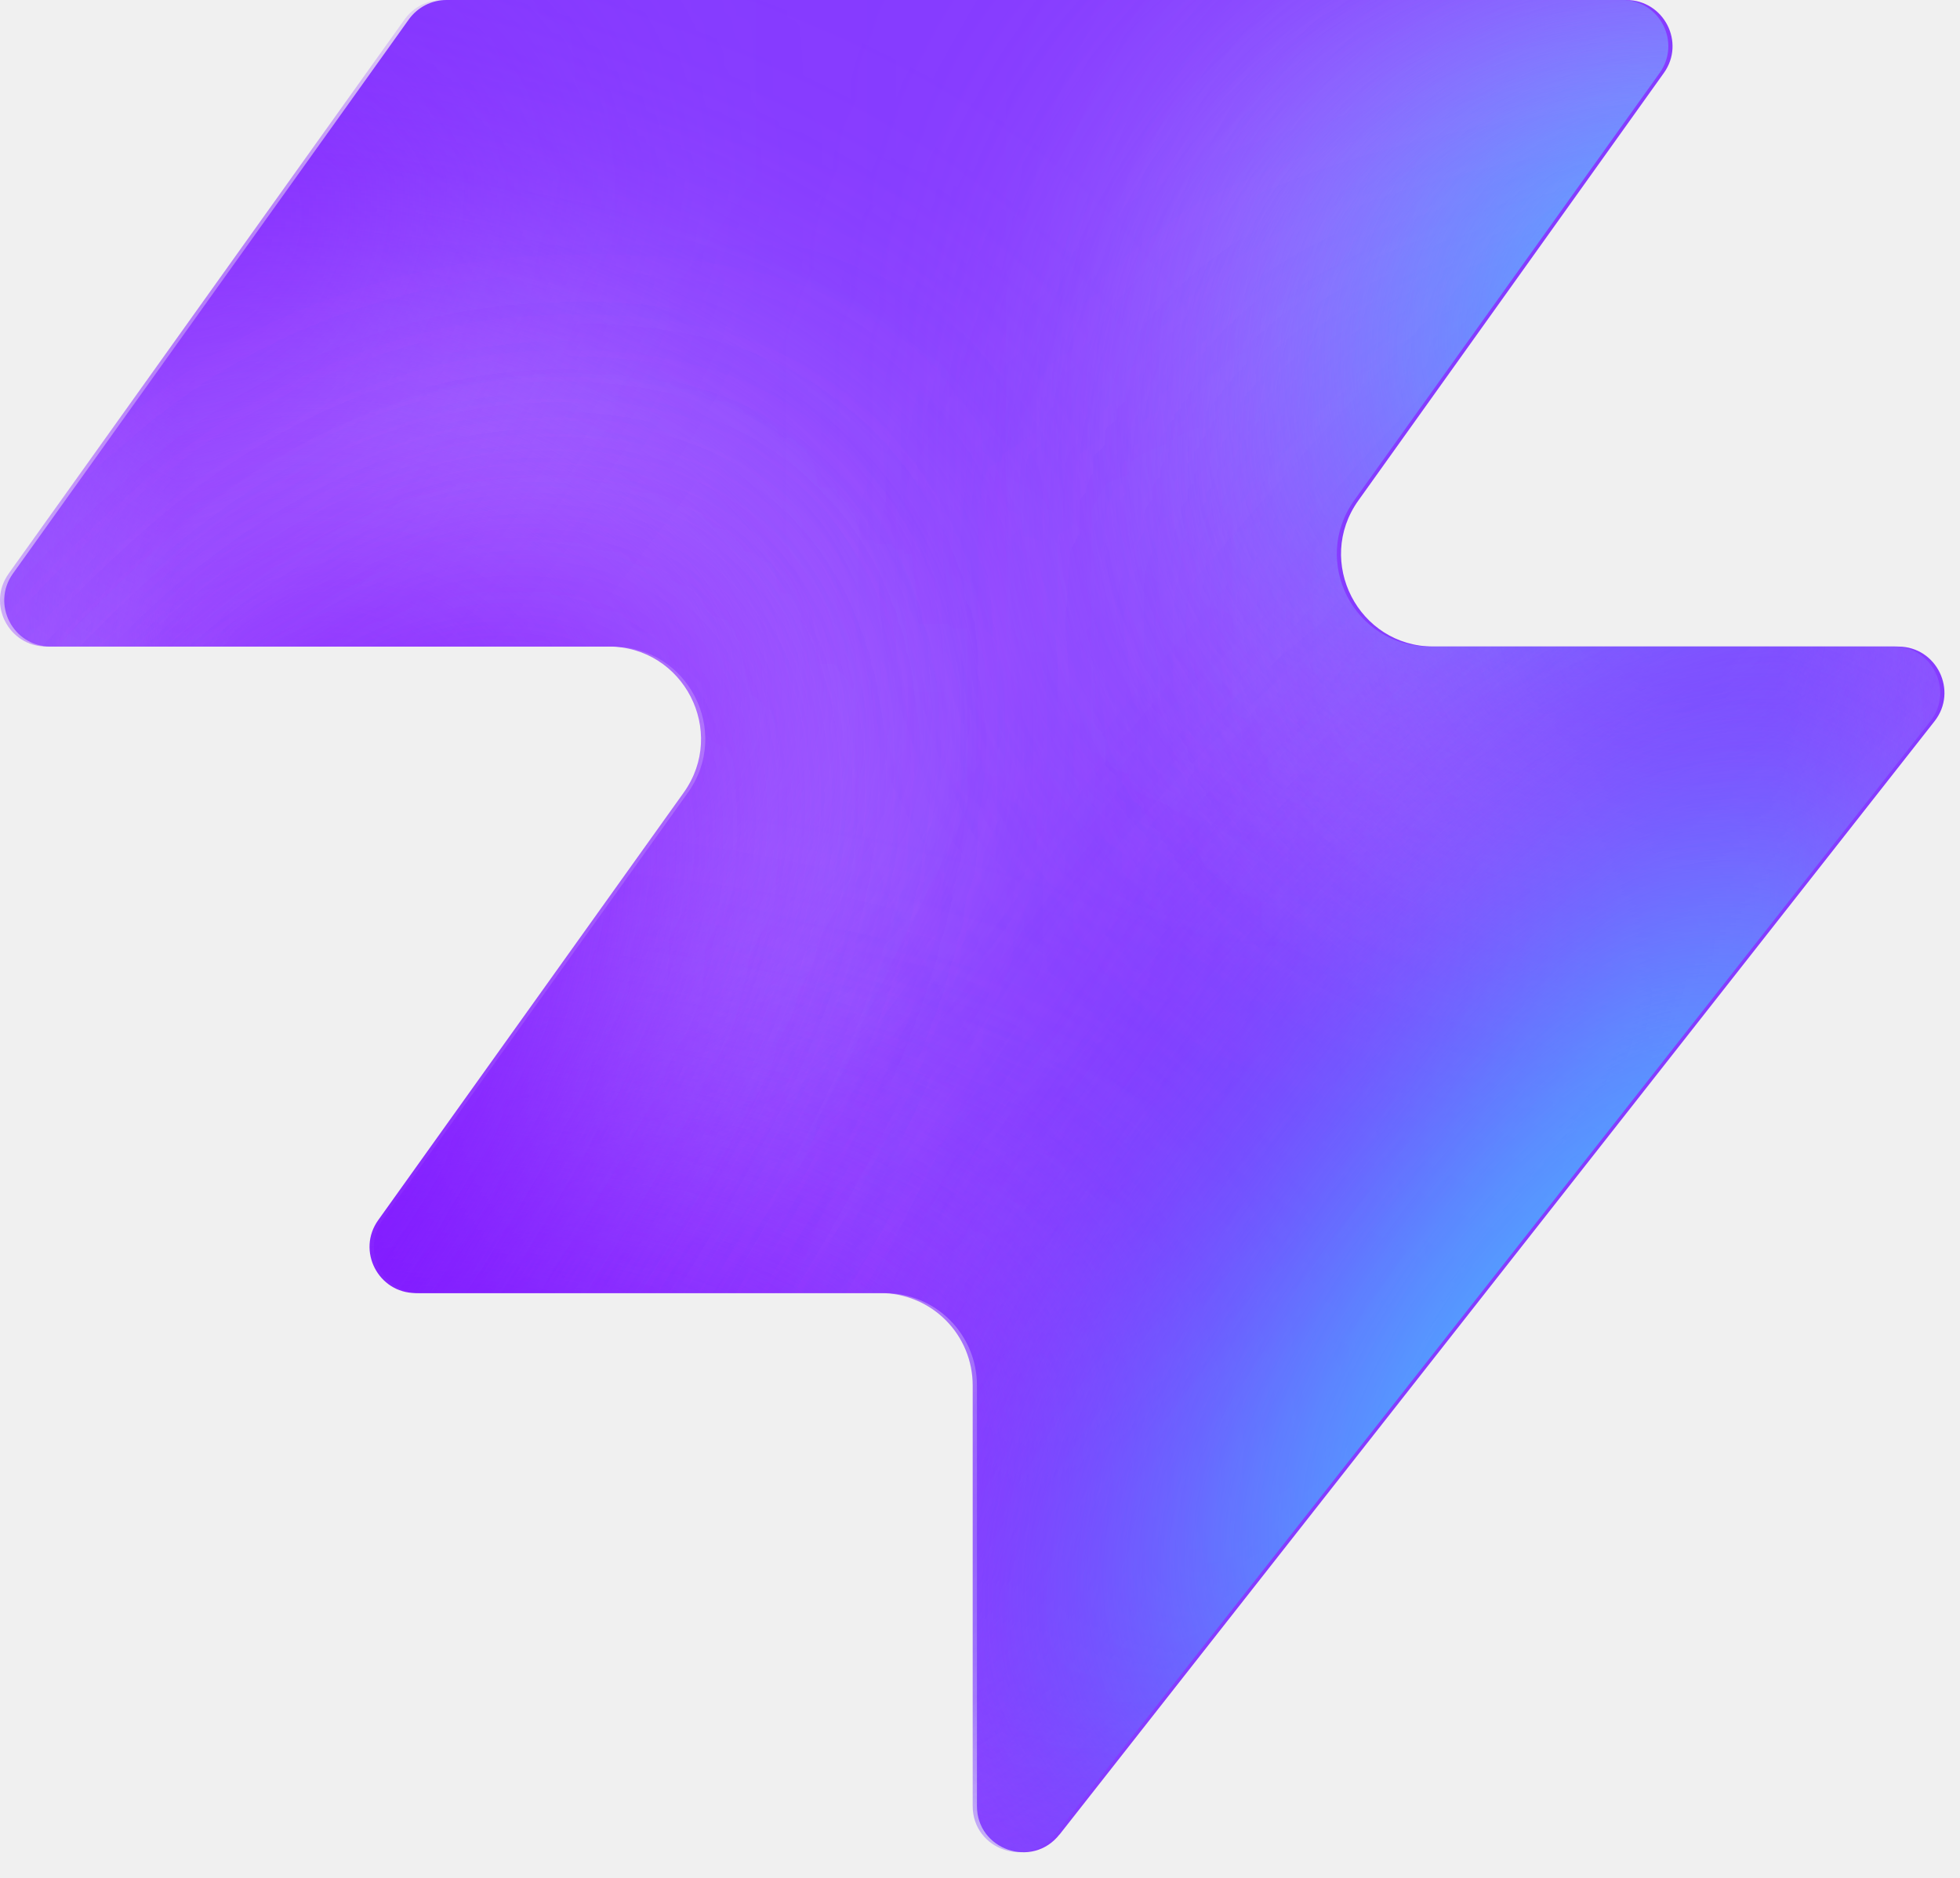
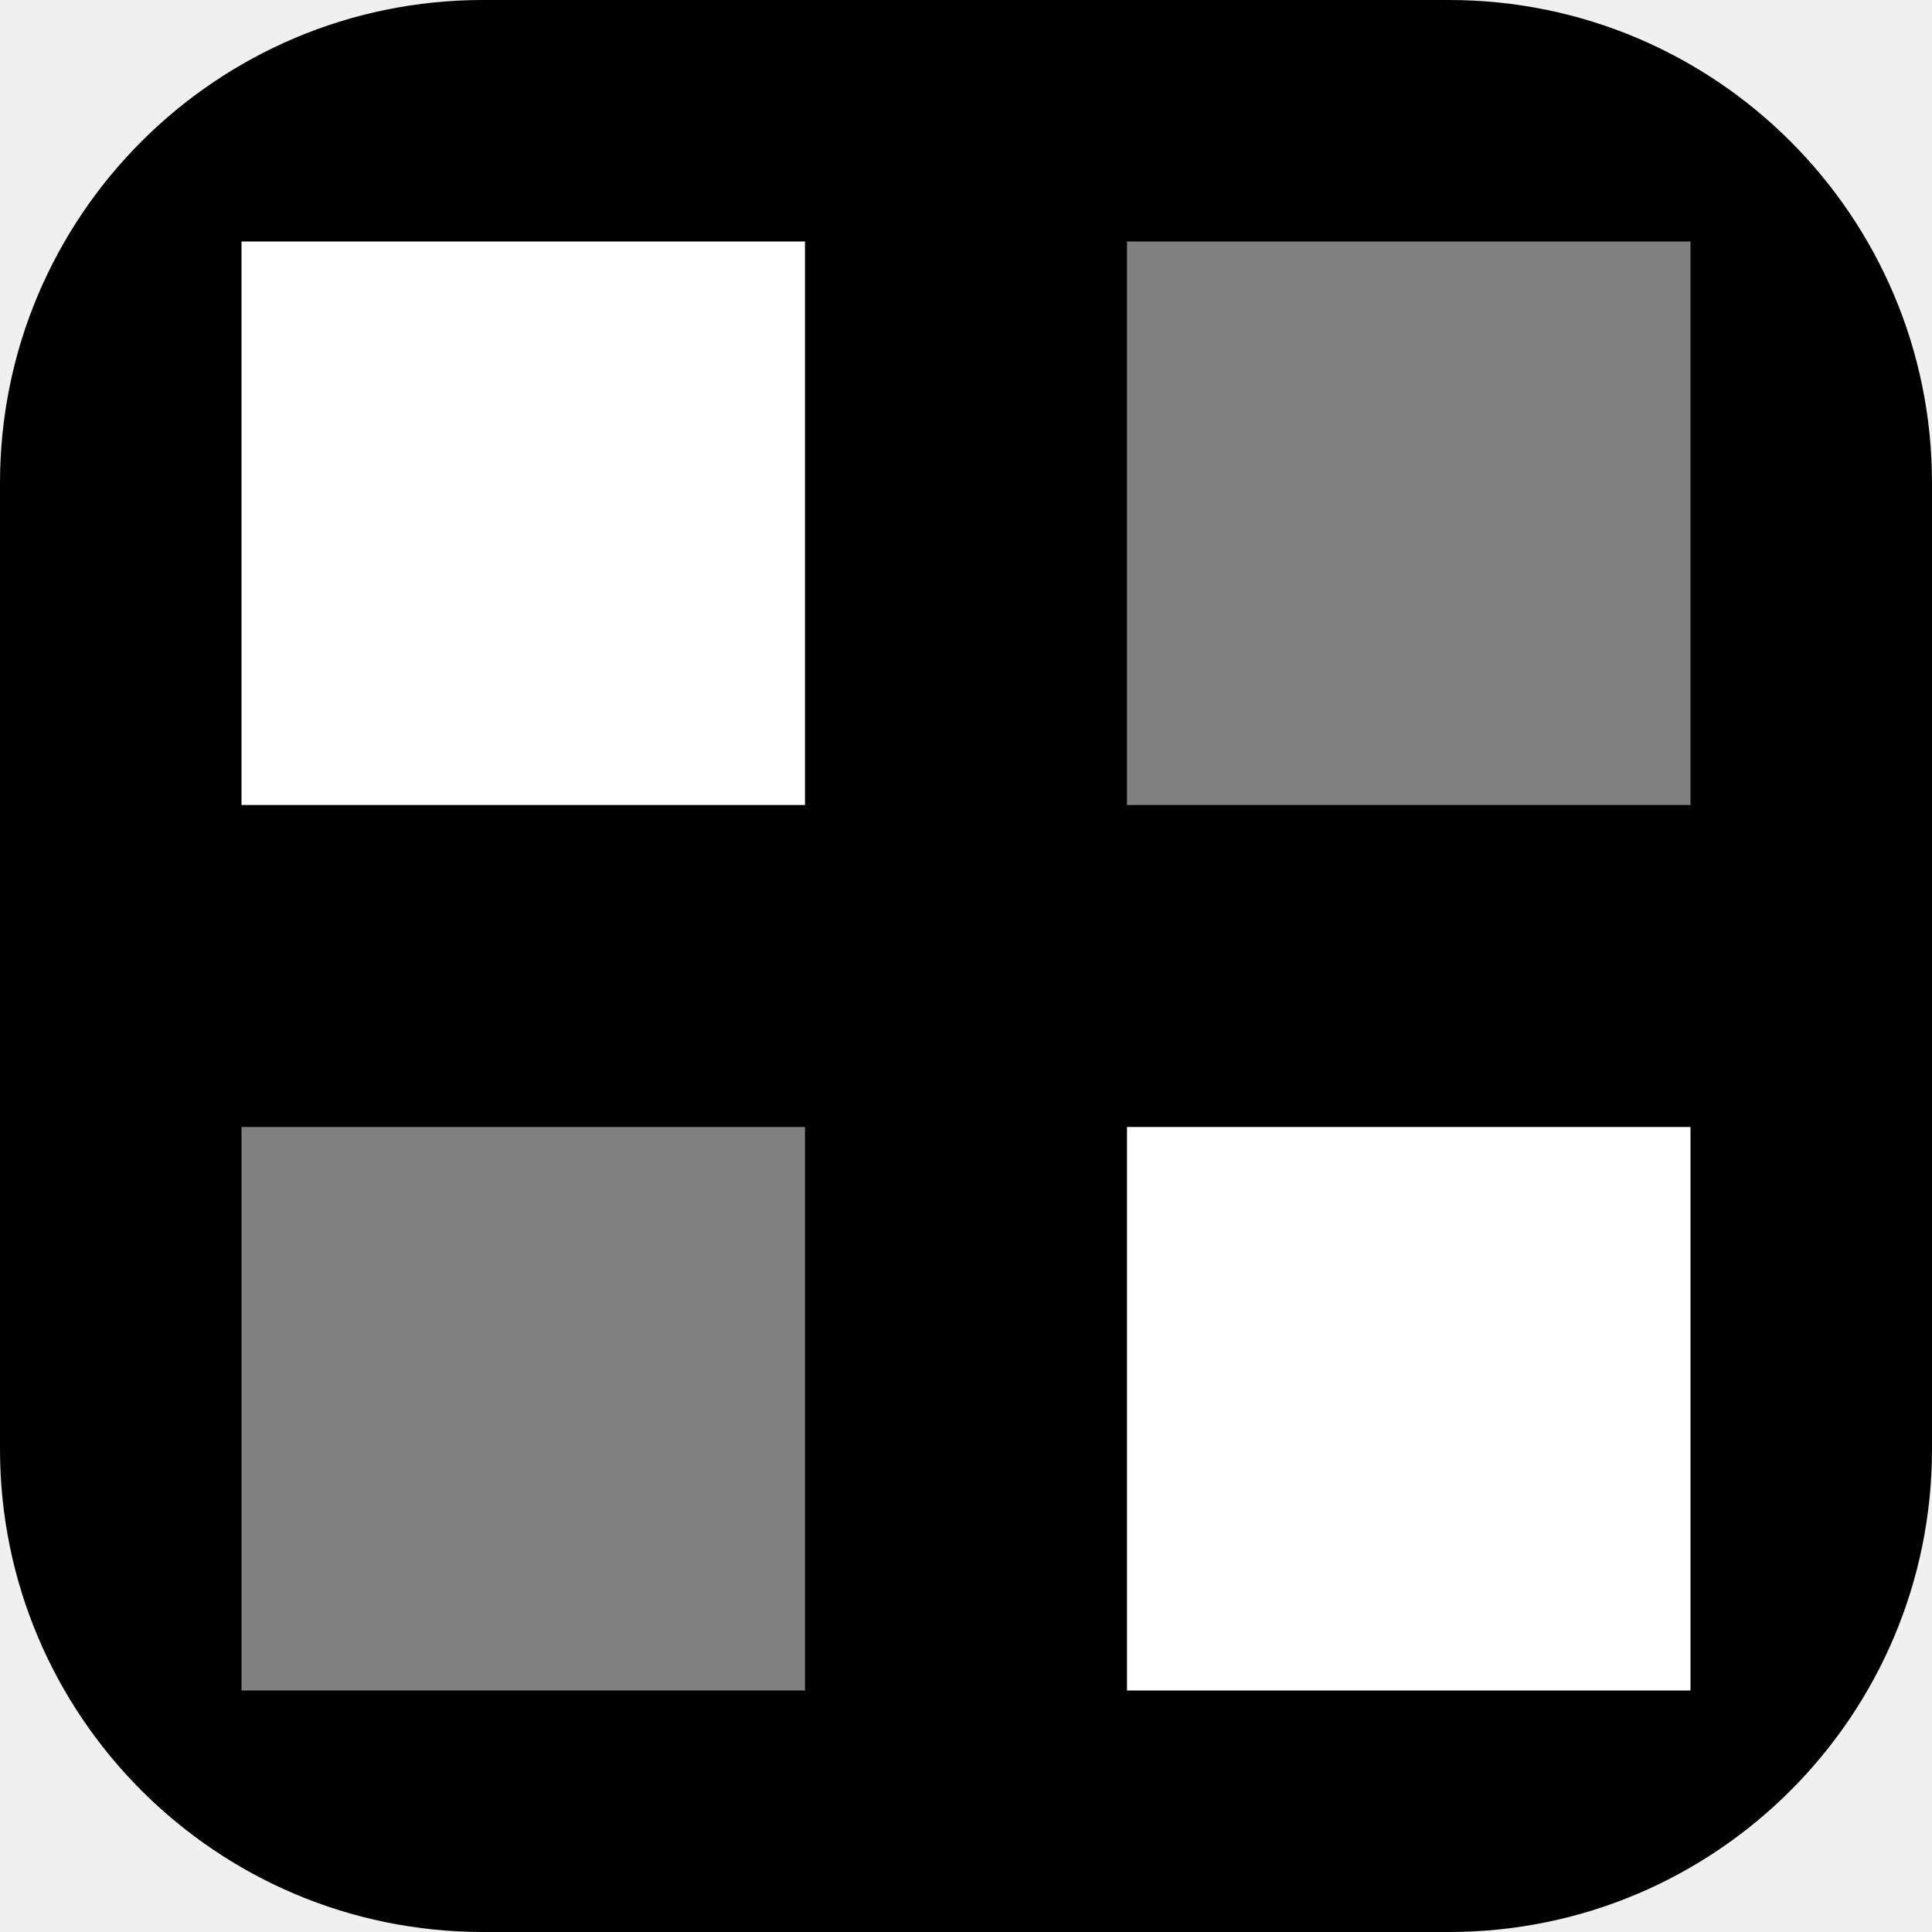
- <svg xmlns="http://www.w3.org/2000/svg" width="48" height="46" fill="none" viewBox="0 0 48 46">
-   <path fill="#863bff" d="M25.946 44.938c-.664.845-2.021.375-2.021-.698V33.937a2.26 2.26 0 0 0-2.262-2.262H10.287c-.92 0-1.456-1.04-.92-1.788l7.48-10.471c1.07-1.497 0-3.578-1.842-3.578H1.237c-.92 0-1.456-1.04-.92-1.788L10.013.474c.214-.297.556-.474.92-.474h28.894c.92 0 1.456 1.04.92 1.788l-7.48 10.471c-1.07 1.498 0 3.579 1.842 3.579h11.377c.943 0 1.473 1.088.89 1.83L25.947 44.94z" style="fill:#863bff;fill:color(display-p3 .525 .23 1);fill-opacity:1" />
-   <mask id="a" width="48" height="46" x="0" y="0" maskUnits="userSpaceOnUse" style="mask-type:alpha">
-     <path fill="#000" d="M25.842 44.938c-.664.844-2.021.375-2.021-.698V33.937a2.26 2.26 0 0 0-2.262-2.262H10.183c-.92 0-1.456-1.04-.92-1.788l7.48-10.471c1.07-1.498 0-3.579-1.842-3.579H1.133c-.92 0-1.456-1.04-.92-1.787L9.91.473c.214-.297.556-.474.92-.474h28.894c.92 0 1.456 1.04.92 1.788l-7.48 10.471c-1.07 1.498 0 3.578 1.842 3.578h11.377c.943 0 1.473 1.088.89 1.832L25.843 44.94z" style="fill:#000;fill-opacity:1" />
-   </mask>
-   <g mask="url(#a)">
-     <g filter="url(#b)">
-       <ellipse cx="5.508" cy="14.704" fill="#ede6ff" rx="5.508" ry="14.704" style="fill:#ede6ff;fill:color(display-p3 .927 .903 1);fill-opacity:1" transform="matrix(.00324 1 1 -.00324 -4.47 31.516)" />
-     </g>
-     <g filter="url(#c)">
-       <ellipse cx="10.399" cy="29.851" fill="#ede6ff" rx="10.399" ry="29.851" style="fill:#ede6ff;fill:color(display-p3 .927 .903 1);fill-opacity:1" transform="matrix(.00324 1 1 -.00324 -39.328 7.883)" />
-     </g>
-     <g filter="url(#d)">
-       <ellipse cx="5.508" cy="30.487" fill="#7e14ff" rx="5.508" ry="30.487" style="fill:#7e14ff;fill:color(display-p3 .492 .077 1);fill-opacity:1" transform="rotate(89.814 -25.913 -14.639)scale(1 -1)" />
-     </g>
-     <g filter="url(#e)">
-       <ellipse cx="5.508" cy="30.599" fill="#7e14ff" rx="5.508" ry="30.599" style="fill:#7e14ff;fill:color(display-p3 .492 .077 1);fill-opacity:1" transform="rotate(89.814 -32.644 -3.334)scale(1 -1)" />
-     </g>
-     <g filter="url(#f)">
-       <ellipse cx="5.508" cy="30.599" fill="#7e14ff" rx="5.508" ry="30.599" style="fill:#7e14ff;fill:color(display-p3 .492 .077 1);fill-opacity:1" transform="matrix(.00324 1 1 -.00324 -34.34 30.47)" />
-     </g>
-     <g filter="url(#g)">
-       <ellipse cx="14.072" cy="22.078" fill="#ede6ff" rx="14.072" ry="22.078" style="fill:#ede6ff;fill:color(display-p3 .927 .903 1);fill-opacity:1" transform="rotate(93.35 24.506 48.493)scale(-1 1)" />
-     </g>
-     <g filter="url(#h)">
-       <ellipse cx="3.47" cy="21.501" fill="#7e14ff" rx="3.47" ry="21.501" style="fill:#7e14ff;fill:color(display-p3 .492 .077 1);fill-opacity:1" transform="rotate(89.009 28.708 47.59)scale(-1 1)" />
-     </g>
-     <g filter="url(#i)">
-       <ellipse cx="3.47" cy="21.501" fill="#7e14ff" rx="3.47" ry="21.501" style="fill:#7e14ff;fill:color(display-p3 .492 .077 1);fill-opacity:1" transform="rotate(89.009 28.708 47.59)scale(-1 1)" />
-     </g>
-     <g filter="url(#j)">
-       <ellipse cx=".387" cy="8.972" fill="#7e14ff" rx="4.407" ry="29.108" style="fill:#7e14ff;fill:color(display-p3 .492 .077 1);fill-opacity:1" transform="rotate(39.51 .387 8.972)" />
-     </g>
-     <g filter="url(#k)">
-       <ellipse cx="47.523" cy="-6.092" fill="#7e14ff" rx="4.407" ry="29.108" style="fill:#7e14ff;fill:color(display-p3 .492 .077 1);fill-opacity:1" transform="rotate(37.892 47.523 -6.092)" />
-     </g>
-     <g filter="url(#l)">
-       <ellipse cx="41.412" cy="6.333" fill="#47bfff" rx="5.971" ry="9.665" style="fill:#47bfff;fill:color(display-p3 .28 .748 1);fill-opacity:1" transform="rotate(37.892 41.412 6.333)" />
-     </g>
-     <g filter="url(#m)">
-       <ellipse cx="-1.879" cy="38.332" fill="#7e14ff" rx="4.407" ry="29.108" style="fill:#7e14ff;fill:color(display-p3 .492 .077 1);fill-opacity:1" transform="rotate(37.892 -1.88 38.332)" />
-     </g>
-     <g filter="url(#n)">
-       <ellipse cx="-1.879" cy="38.332" fill="#7e14ff" rx="4.407" ry="29.108" style="fill:#7e14ff;fill:color(display-p3 .492 .077 1);fill-opacity:1" transform="rotate(37.892 -1.88 38.332)" />
-     </g>
-     <g filter="url(#o)">
-       <ellipse cx="35.651" cy="29.907" fill="#7e14ff" rx="4.407" ry="29.108" style="fill:#7e14ff;fill:color(display-p3 .492 .077 1);fill-opacity:1" transform="rotate(37.892 35.651 29.907)" />
-     </g>
-     <g filter="url(#p)">
-       <ellipse cx="38.418" cy="32.4" fill="#47bfff" rx="5.971" ry="15.297" style="fill:#47bfff;fill:color(display-p3 .28 .748 1);fill-opacity:1" transform="rotate(37.892 38.418 32.4)" />
-     </g>
-   </g>
-   <defs>
-     <filter id="b" width="60.045" height="41.654" x="-19.77" y="16.149" color-interpolation-filters="sRGB" filterUnits="userSpaceOnUse">
-       <feFlood flood-opacity="0" result="BackgroundImageFix" />
-       <feBlend in="SourceGraphic" in2="BackgroundImageFix" result="shape" />
-       <feGaussianBlur result="effect1_foregroundBlur_2002_17158" stdDeviation="7.659" />
-     </filter>
-     <filter id="c" width="90.34" height="51.437" x="-54.613" y="-7.533" color-interpolation-filters="sRGB" filterUnits="userSpaceOnUse">
-       <feFlood flood-opacity="0" result="BackgroundImageFix" />
-       <feBlend in="SourceGraphic" in2="BackgroundImageFix" result="shape" />
-       <feGaussianBlur result="effect1_foregroundBlur_2002_17158" stdDeviation="7.659" />
-     </filter>
-     <filter id="d" width="79.355" height="29.4" x="-49.64" y="2.03" color-interpolation-filters="sRGB" filterUnits="userSpaceOnUse">
-       <feFlood flood-opacity="0" result="BackgroundImageFix" />
-       <feBlend in="SourceGraphic" in2="BackgroundImageFix" result="shape" />
-       <feGaussianBlur result="effect1_foregroundBlur_2002_17158" stdDeviation="4.596" />
-     </filter>
-     <filter id="e" width="79.579" height="29.4" x="-45.045" y="20.029" color-interpolation-filters="sRGB" filterUnits="userSpaceOnUse">
-       <feFlood flood-opacity="0" result="BackgroundImageFix" />
-       <feBlend in="SourceGraphic" in2="BackgroundImageFix" result="shape" />
-       <feGaussianBlur result="effect1_foregroundBlur_2002_17158" stdDeviation="4.596" />
-     </filter>
-     <filter id="f" width="79.579" height="29.4" x="-43.513" y="21.178" color-interpolation-filters="sRGB" filterUnits="userSpaceOnUse">
-       <feFlood flood-opacity="0" result="BackgroundImageFix" />
-       <feBlend in="SourceGraphic" in2="BackgroundImageFix" result="shape" />
-       <feGaussianBlur result="effect1_foregroundBlur_2002_17158" stdDeviation="4.596" />
-     </filter>
-     <filter id="g" width="74.749" height="58.852" x="15.756" y="-17.901" color-interpolation-filters="sRGB" filterUnits="userSpaceOnUse">
-       <feFlood flood-opacity="0" result="BackgroundImageFix" />
-       <feBlend in="SourceGraphic" in2="BackgroundImageFix" result="shape" />
-       <feGaussianBlur result="effect1_foregroundBlur_2002_17158" stdDeviation="7.659" />
-     </filter>
-     <filter id="h" width="61.377" height="25.362" x="23.548" y="2.284" color-interpolation-filters="sRGB" filterUnits="userSpaceOnUse">
-       <feFlood flood-opacity="0" result="BackgroundImageFix" />
-       <feBlend in="SourceGraphic" in2="BackgroundImageFix" result="shape" />
-       <feGaussianBlur result="effect1_foregroundBlur_2002_17158" stdDeviation="4.596" />
-     </filter>
-     <filter id="i" width="61.377" height="25.362" x="23.548" y="2.284" color-interpolation-filters="sRGB" filterUnits="userSpaceOnUse">
-       <feFlood flood-opacity="0" result="BackgroundImageFix" />
-       <feBlend in="SourceGraphic" in2="BackgroundImageFix" result="shape" />
-       <feGaussianBlur result="effect1_foregroundBlur_2002_17158" stdDeviation="4.596" />
-     </filter>
-     <filter id="j" width="56.045" height="63.649" x="-27.636" y="-22.853" color-interpolation-filters="sRGB" filterUnits="userSpaceOnUse">
-       <feFlood flood-opacity="0" result="BackgroundImageFix" />
-       <feBlend in="SourceGraphic" in2="BackgroundImageFix" result="shape" />
-       <feGaussianBlur result="effect1_foregroundBlur_2002_17158" stdDeviation="4.596" />
-     </filter>
-     <filter id="k" width="54.814" height="64.646" x="20.116" y="-38.415" color-interpolation-filters="sRGB" filterUnits="userSpaceOnUse">
-       <feFlood flood-opacity="0" result="BackgroundImageFix" />
-       <feBlend in="SourceGraphic" in2="BackgroundImageFix" result="shape" />
-       <feGaussianBlur result="effect1_foregroundBlur_2002_17158" stdDeviation="4.596" />
-     </filter>
-     <filter id="l" width="33.541" height="35.313" x="24.641" y="-11.323" color-interpolation-filters="sRGB" filterUnits="userSpaceOnUse">
-       <feFlood flood-opacity="0" result="BackgroundImageFix" />
-       <feBlend in="SourceGraphic" in2="BackgroundImageFix" result="shape" />
-       <feGaussianBlur result="effect1_foregroundBlur_2002_17158" stdDeviation="4.596" />
-     </filter>
-     <filter id="m" width="54.814" height="64.646" x="-29.286" y="6.009" color-interpolation-filters="sRGB" filterUnits="userSpaceOnUse">
-       <feFlood flood-opacity="0" result="BackgroundImageFix" />
-       <feBlend in="SourceGraphic" in2="BackgroundImageFix" result="shape" />
-       <feGaussianBlur result="effect1_foregroundBlur_2002_17158" stdDeviation="4.596" />
-     </filter>
-     <filter id="n" width="54.814" height="64.646" x="-29.286" y="6.009" color-interpolation-filters="sRGB" filterUnits="userSpaceOnUse">
-       <feFlood flood-opacity="0" result="BackgroundImageFix" />
-       <feBlend in="SourceGraphic" in2="BackgroundImageFix" result="shape" />
-       <feGaussianBlur result="effect1_foregroundBlur_2002_17158" stdDeviation="4.596" />
-     </filter>
-     <filter id="o" width="54.814" height="64.646" x="8.244" y="-2.416" color-interpolation-filters="sRGB" filterUnits="userSpaceOnUse">
-       <feFlood flood-opacity="0" result="BackgroundImageFix" />
-       <feBlend in="SourceGraphic" in2="BackgroundImageFix" result="shape" />
-       <feGaussianBlur result="effect1_foregroundBlur_2002_17158" stdDeviation="4.596" />
-     </filter>
-     <filter id="p" width="39.409" height="43.623" x="18.713" y="10.588" color-interpolation-filters="sRGB" filterUnits="userSpaceOnUse">
-       <feFlood flood-opacity="0" result="BackgroundImageFix" />
-       <feBlend in="SourceGraphic" in2="BackgroundImageFix" result="shape" />
-       <feGaussianBlur result="effect1_foregroundBlur_2002_17158" stdDeviation="4.596" />
-     </filter>
-   </defs>
+ <svg xmlns="http://www.w3.org/2000/svg" width="32" height="32" viewBox="0 0 24 24" fill="none">
+   <rect width="24" height="24" rx="6" fill="black" />
+   <rect x="3" y="3" width="7" height="7" fill="white" />
+   <rect x="14" y="3" width="7" height="7" fill="white" opacity="0.5" />
+   <rect x="3" y="14" width="7" height="7" fill="white" opacity="0.5" />
+   <rect x="14" y="14" width="7" height="7" fill="white" />
</svg>
